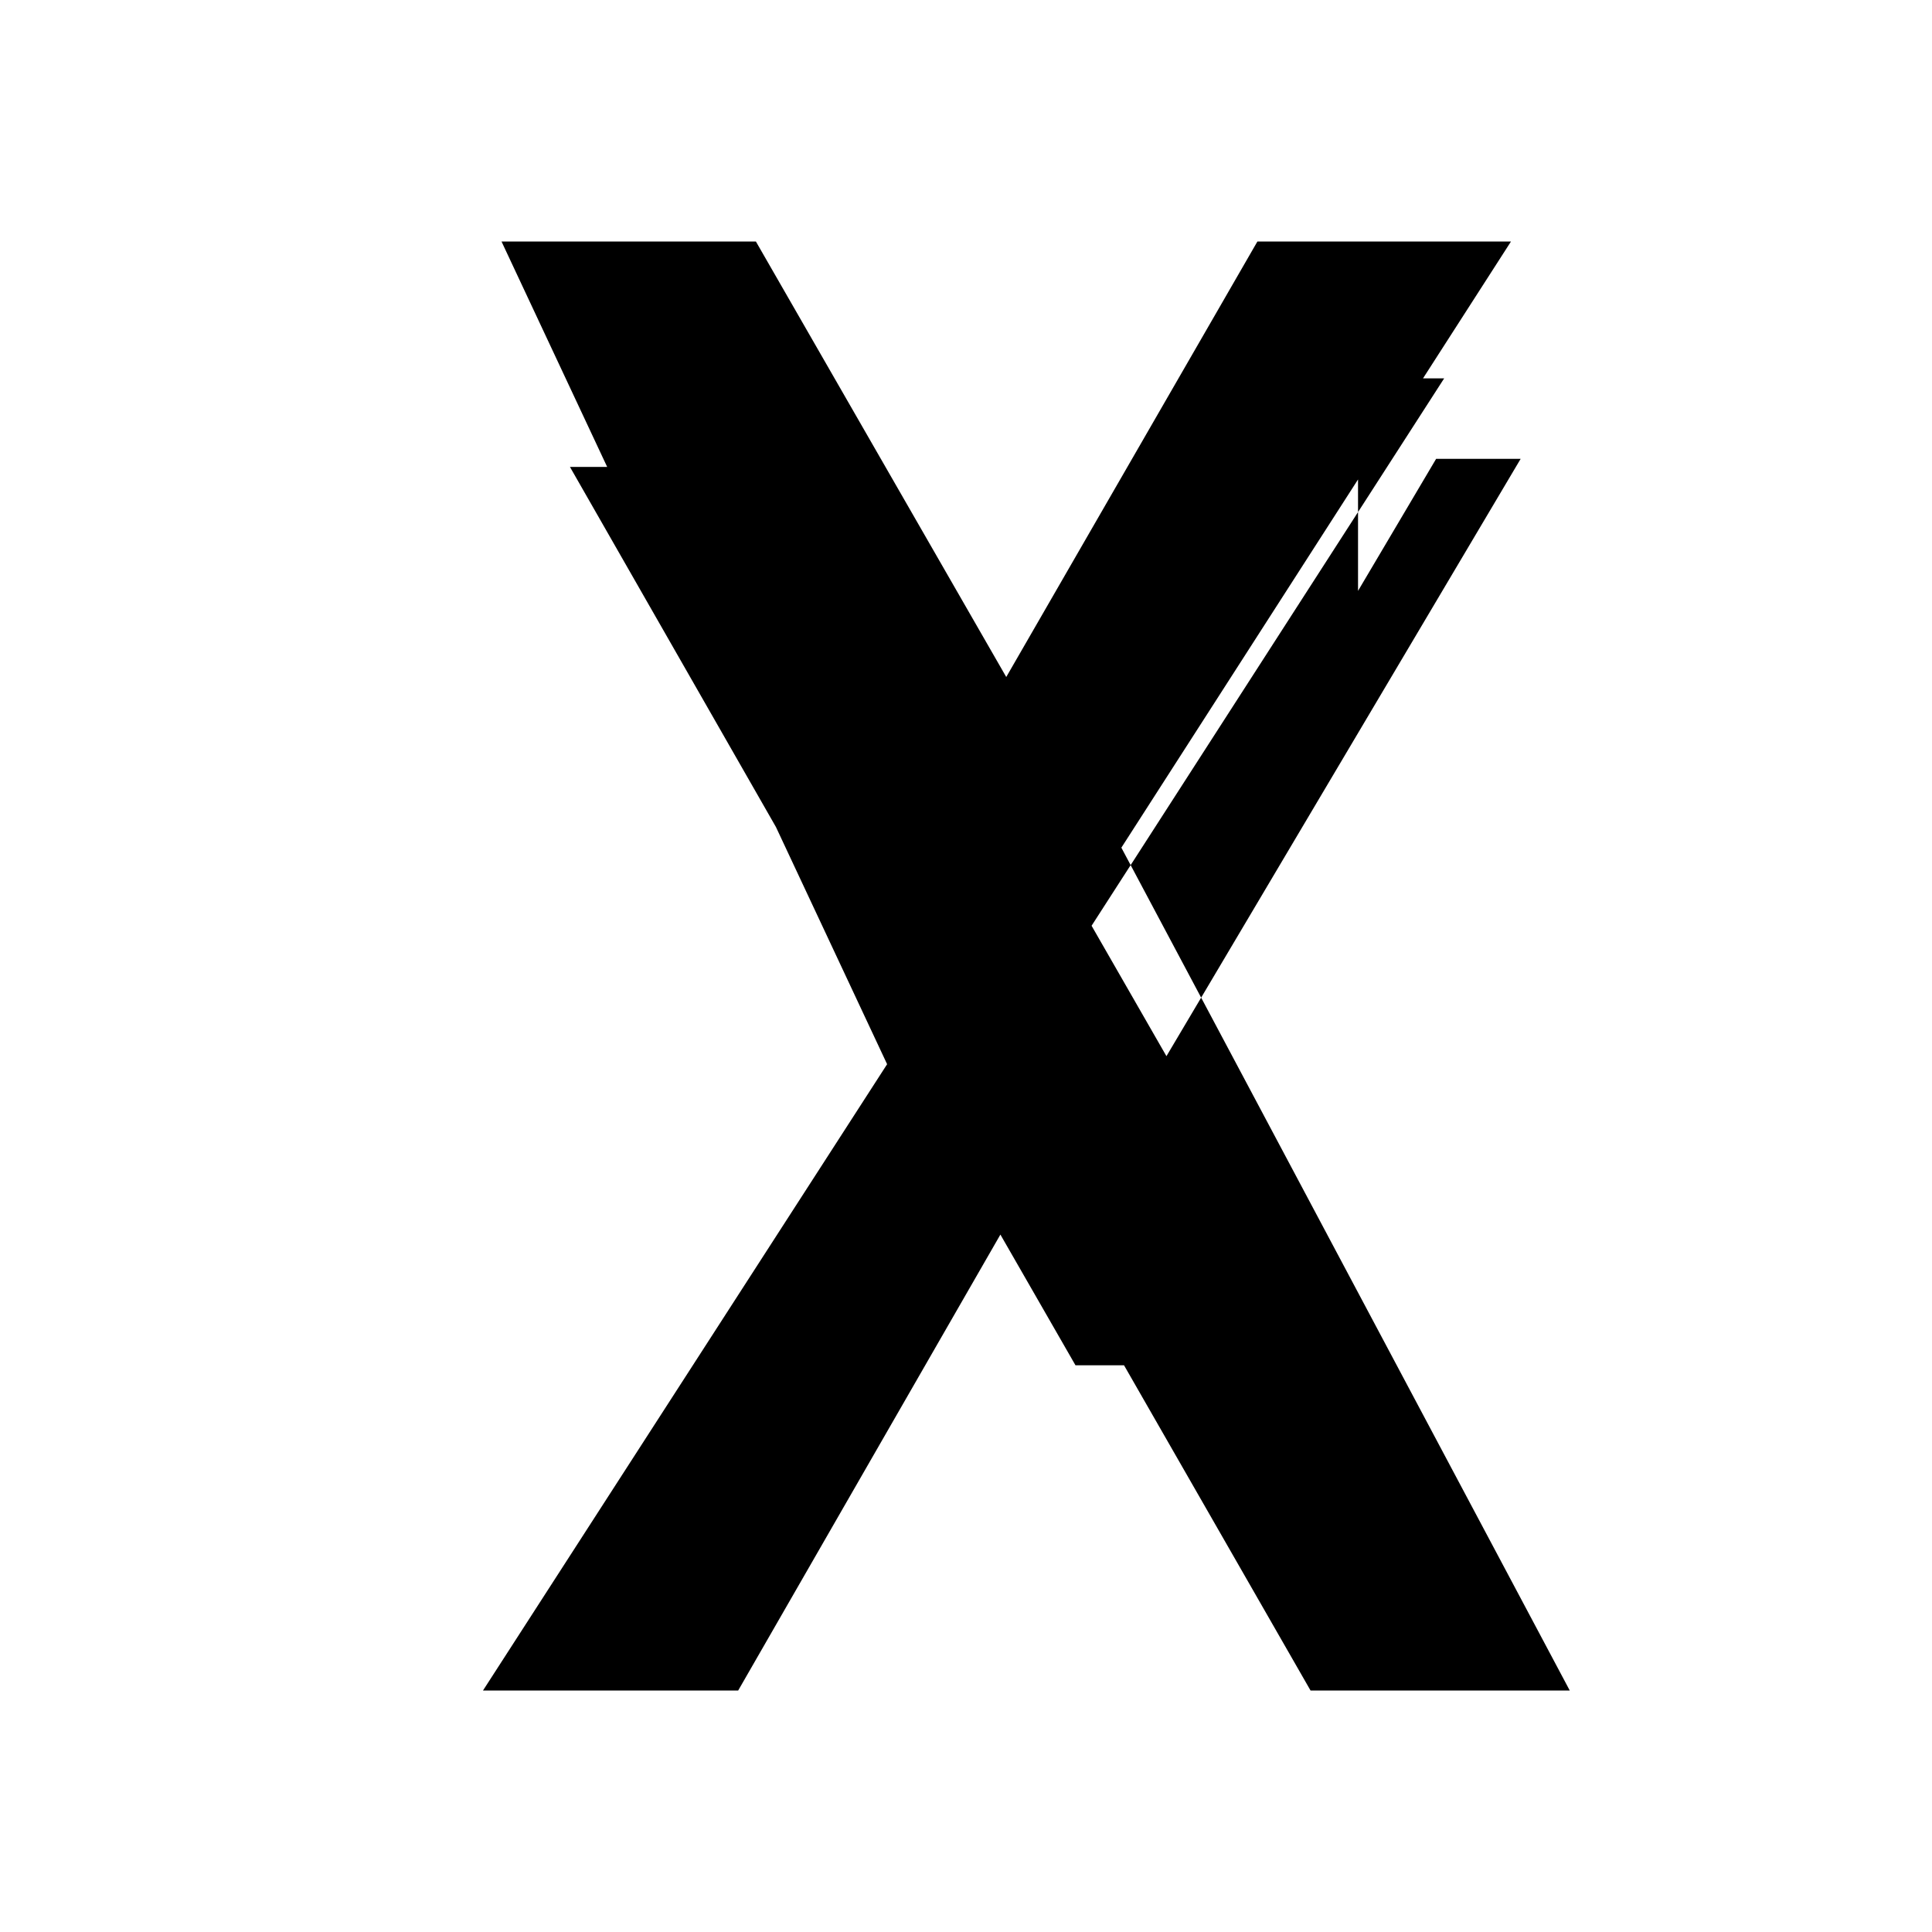
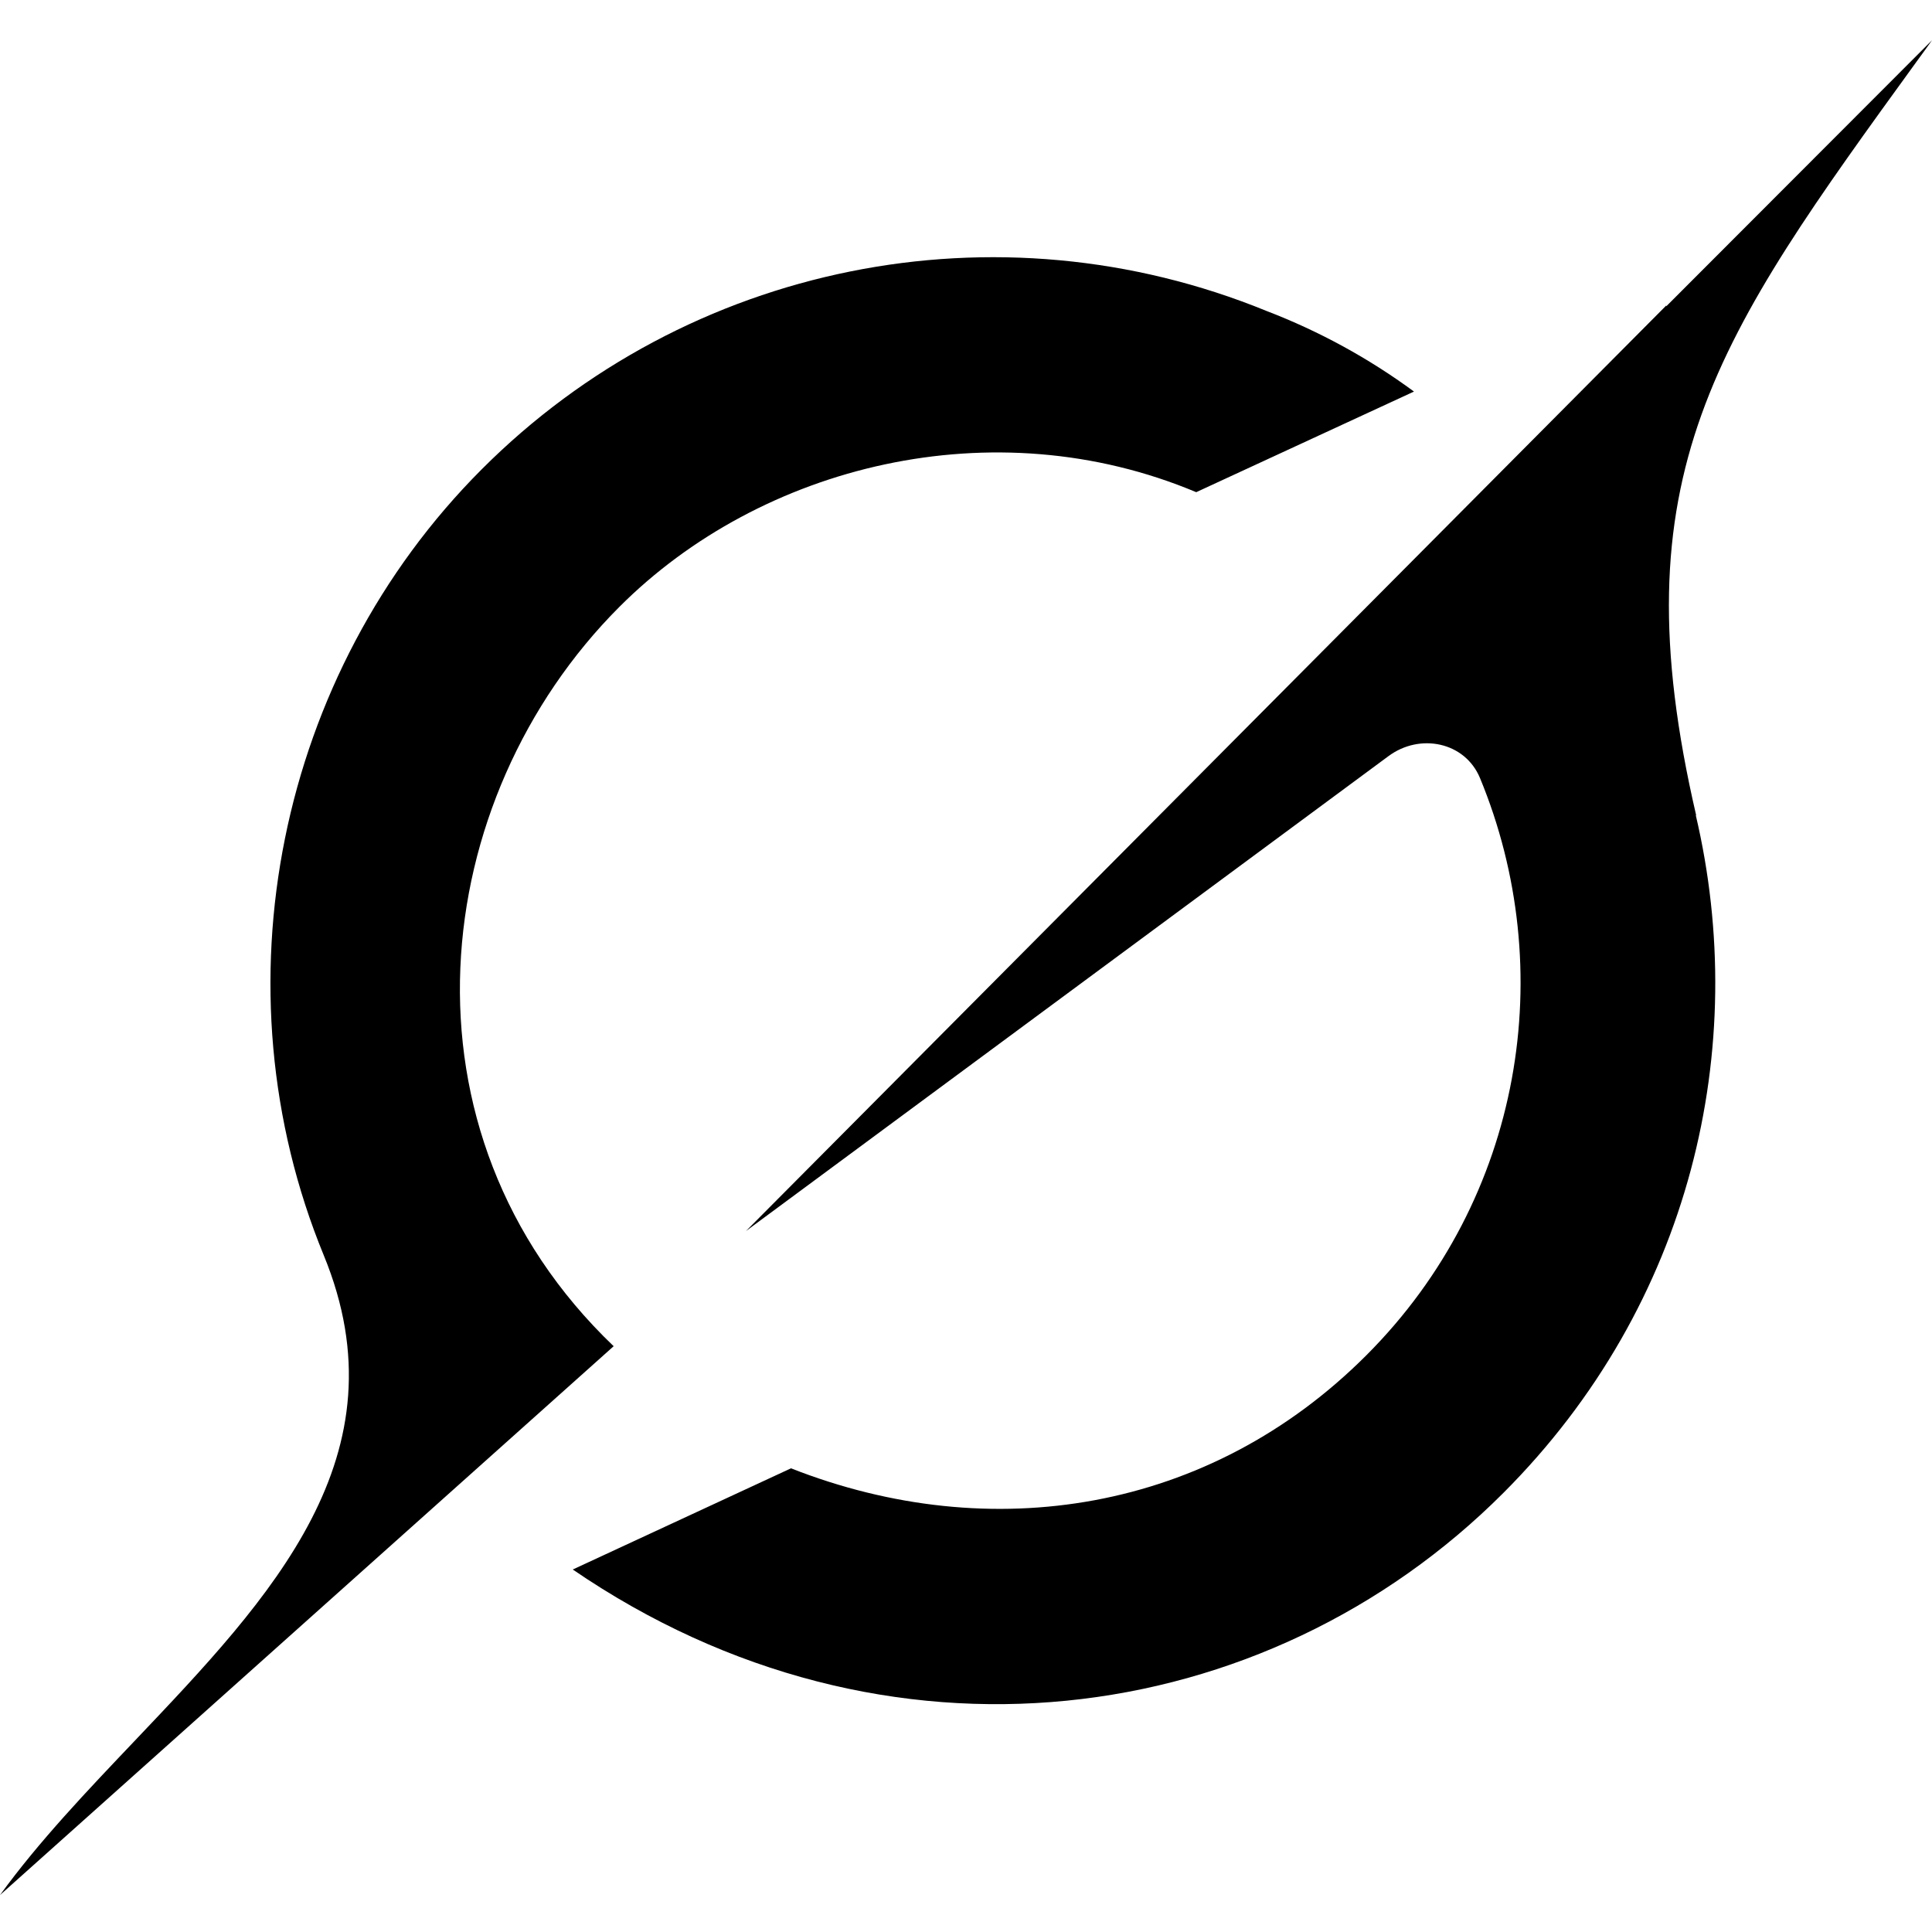
- <svg xmlns="http://www.w3.org/2000/svg" role="img" viewBox="0 0 24 24">
-   <path fill="currentColor" d="M6.23 3h3.16l3.11 5.41L15.62 3h3.15l-4.84 7.53L19.5 21h-3.22l-3.55-6.19L9.17 21H6l5.02-7.78L6.23 3zm1.9 1.7 3.9 6.78-.9 1.4-4.05-7.08h1.05zm8.74 0h1.07l-4.38 6.8.93 1.62 4.4-7.42h-1.05l-.97 1.64zm-4.34 8.9 1.93 3.36h-1.1l-1.35-2.35.52-1.01z" />
+ <svg xmlns="http://www.w3.org/2000/svg" fill="#000000" fill-rule="evenodd" role="img" viewBox="0 0 24 24">
+   <path d="M9.27 15.29l7.978-5.897c.391-.29.95-.177 1.137.272.98 2.369.542 5.215-1.41 7.169-1.951 1.954-4.667 2.382-7.149 1.406l-2.711 1.257c3.889 2.661 8.611 2.003 11.562-.953 2.341-2.344 3.066-5.539 2.388-8.42l.006.007c-.983-4.232.242-5.924 2.75-9.383.06-.082.12-.164.179-.248l-3.301 3.305v-.01L9.267 15.292M7.623 16.723c-2.792-2.67-2.31-6.801.071-9.184 1.761-1.763 4.647-2.483 7.166-1.425l2.705-1.25a7.808 7.808 0 00-1.829-1A8.975 8.975 0 005.984 5.83c-2.533 2.536-3.33 6.436-1.962 9.764 1.022 2.487-.653 4.246-2.34 6.022-.599.63-1.199 1.259-1.682 1.925l7.62-6.815" />
</svg>
